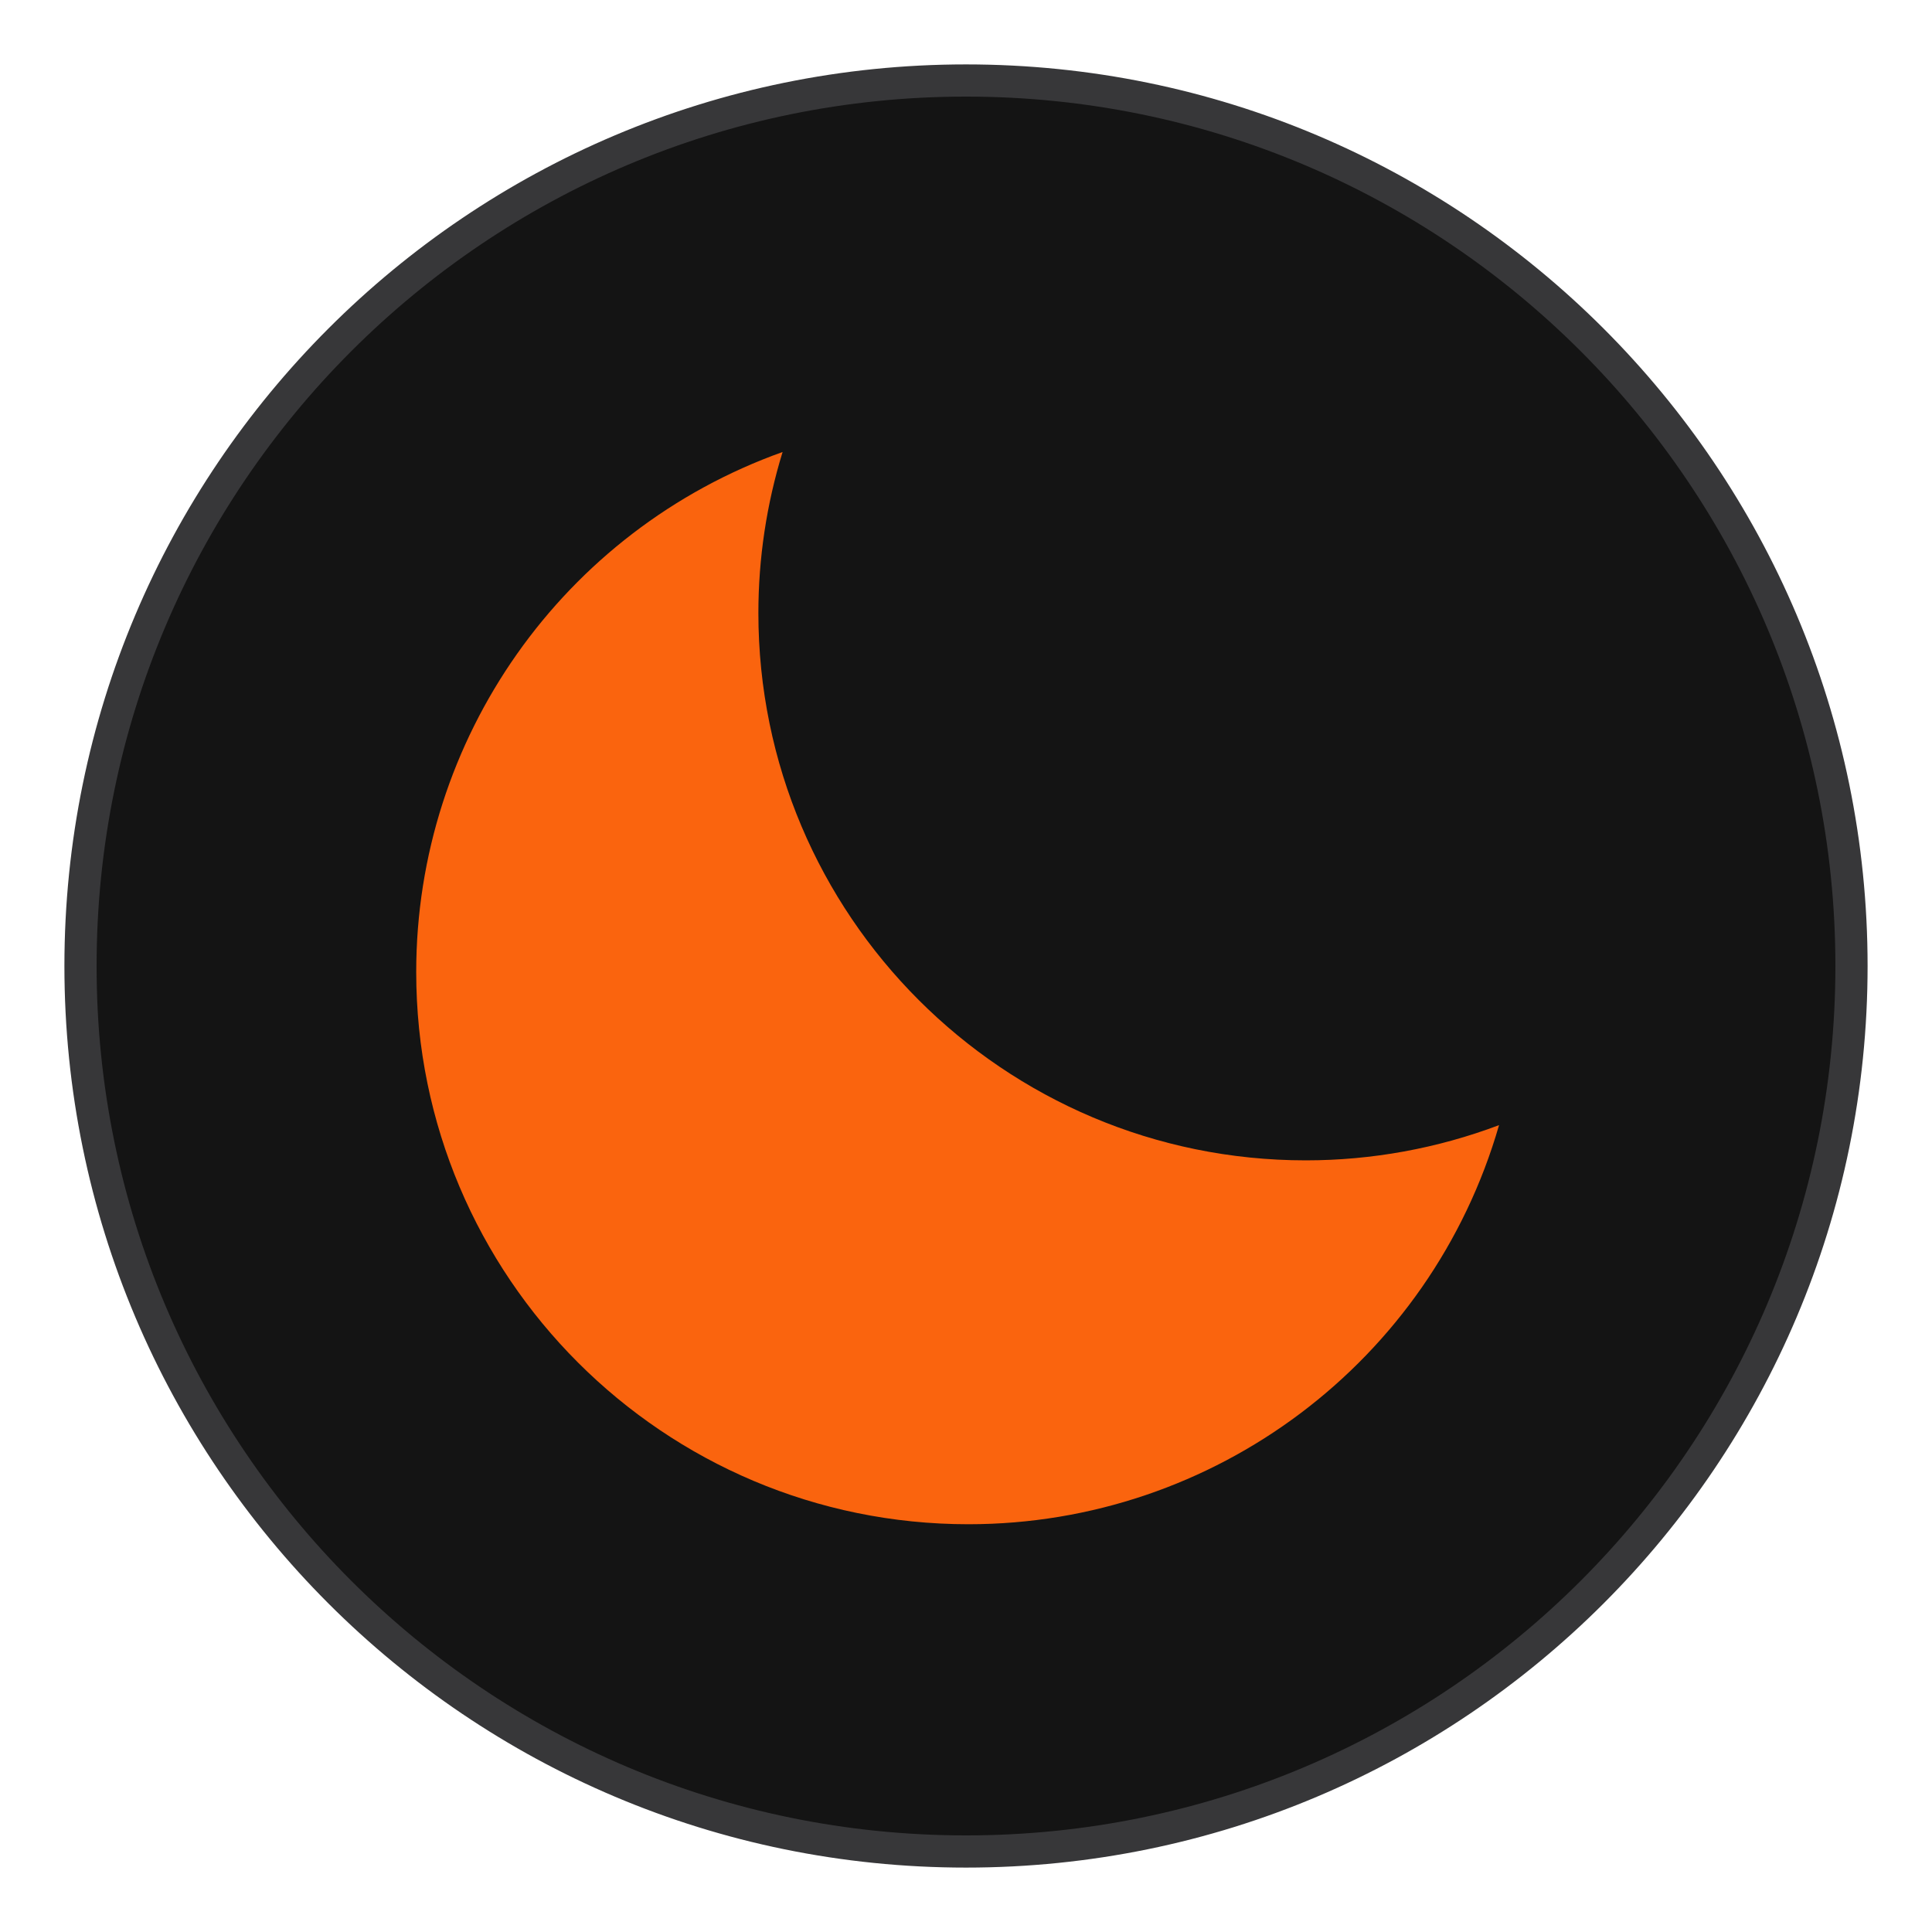
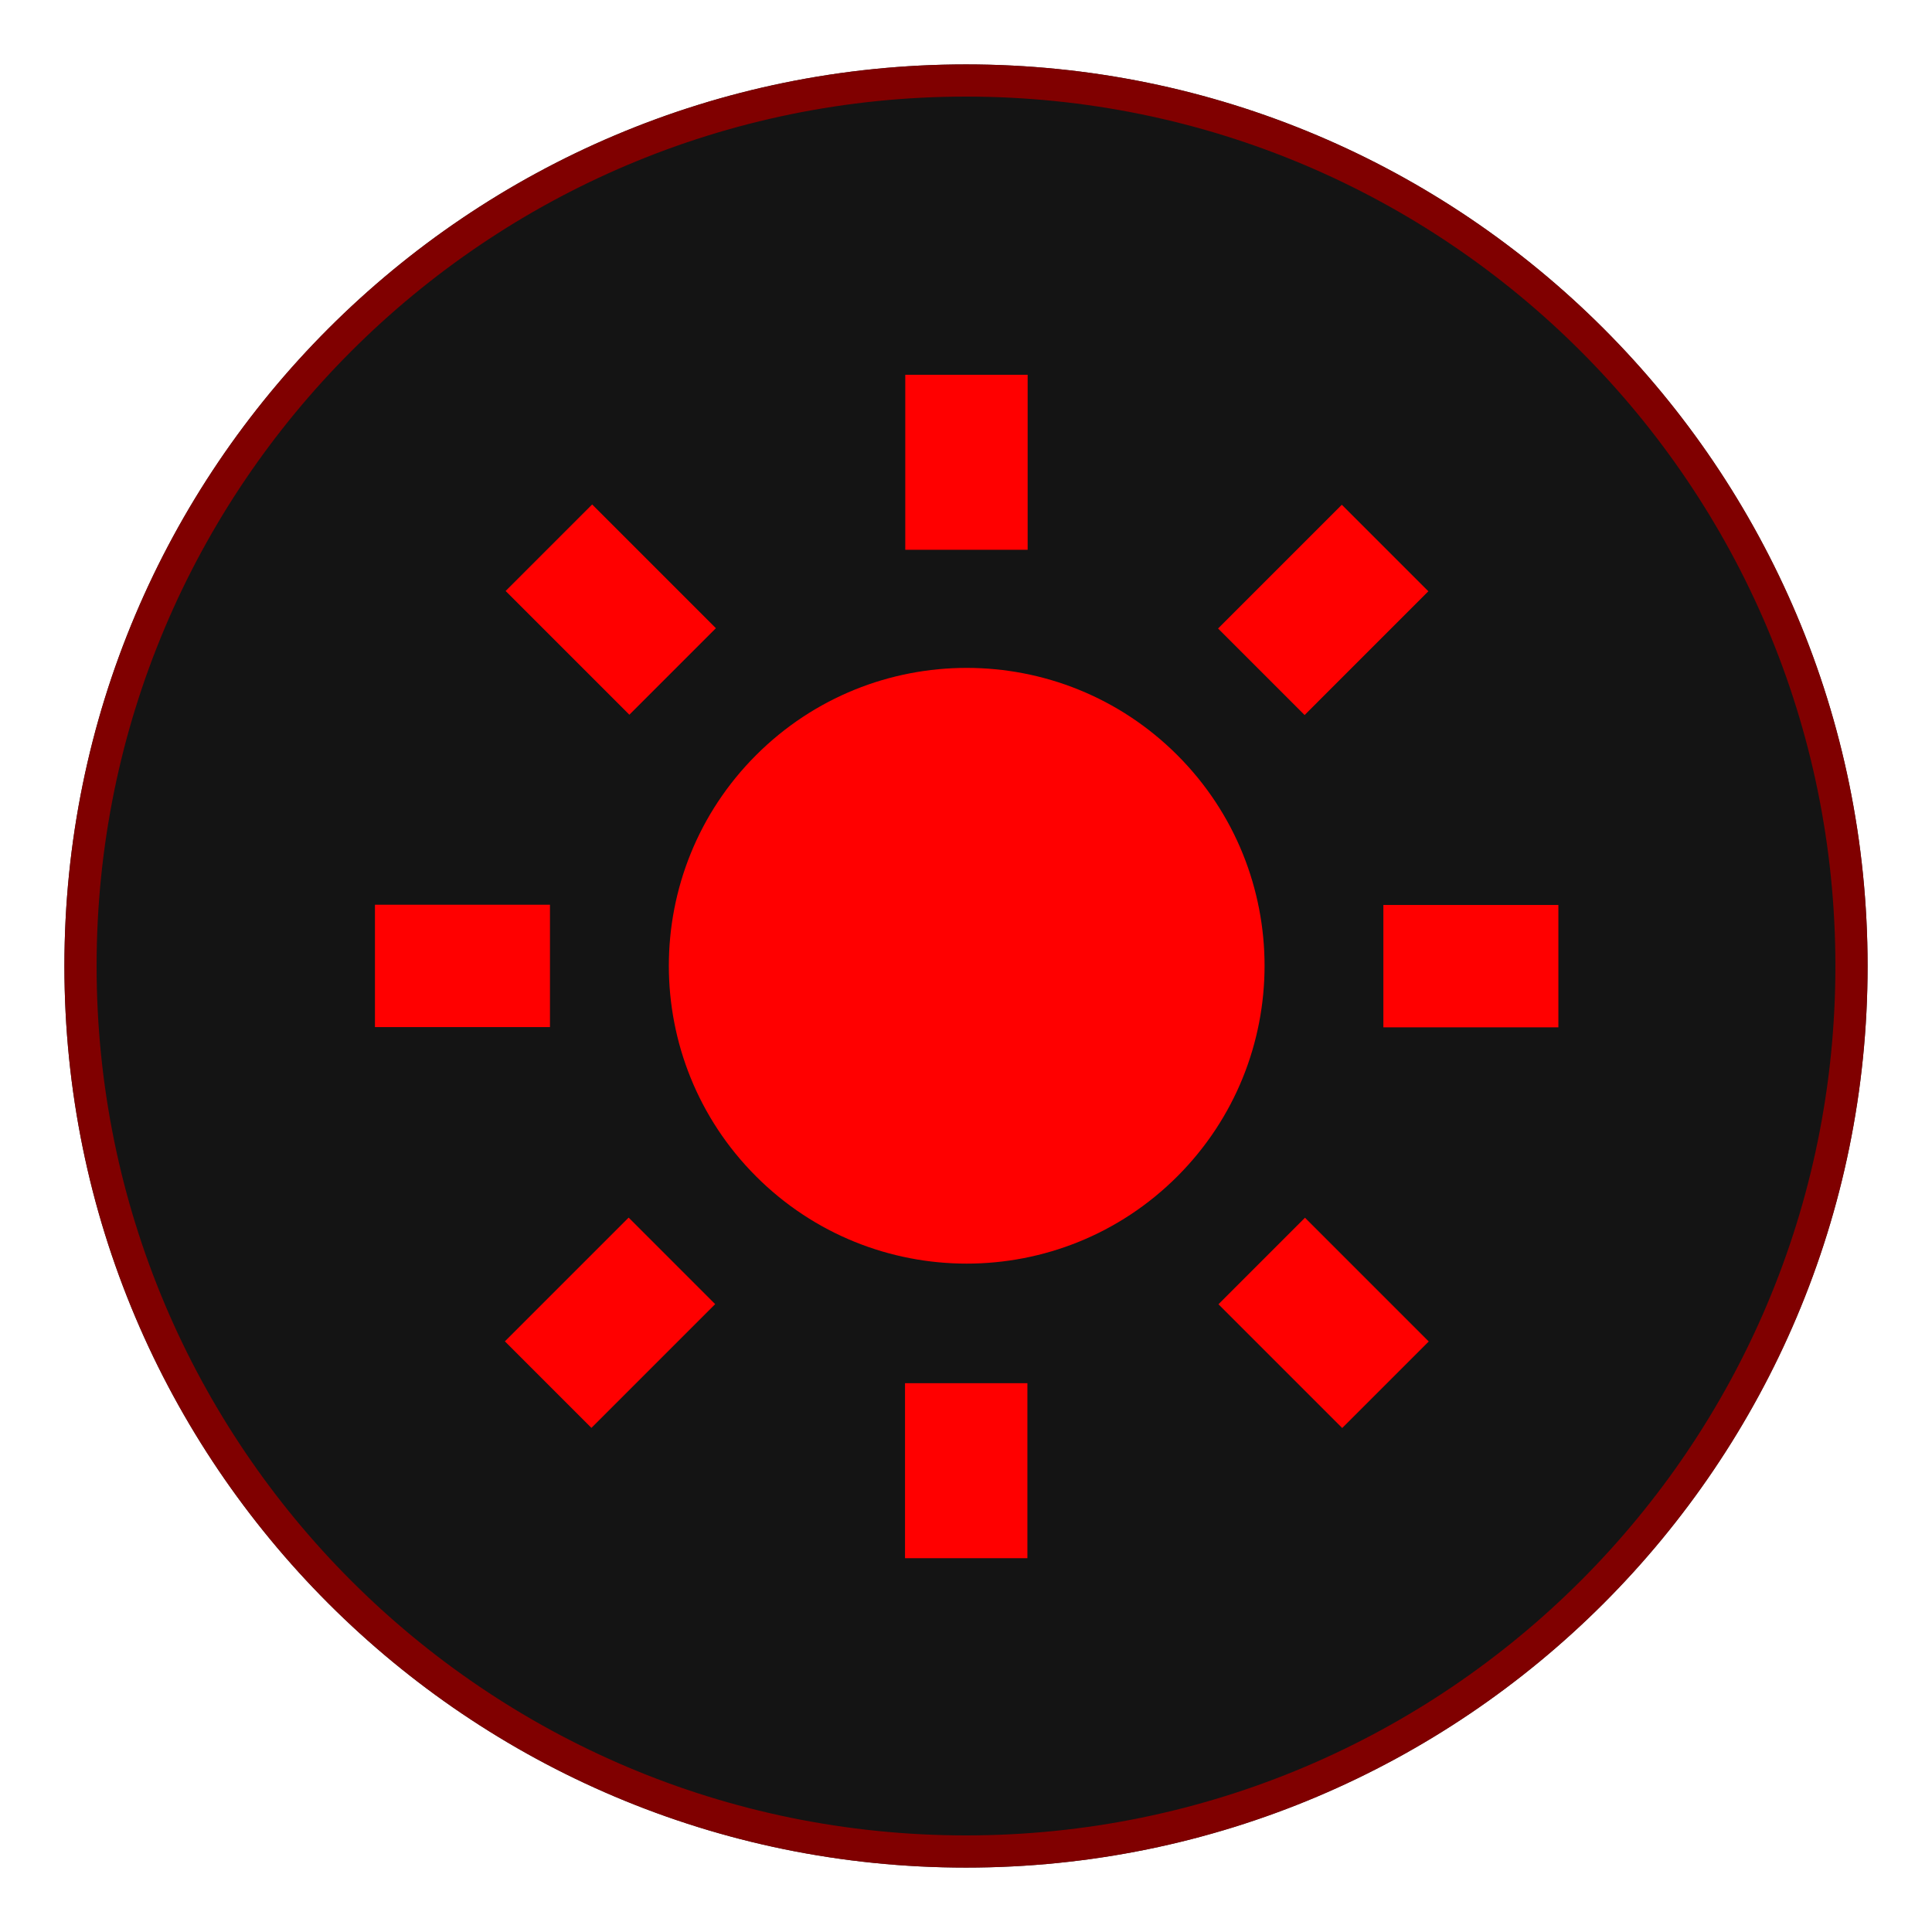
<svg xmlns="http://www.w3.org/2000/svg" xmlns:xlink="http://www.w3.org/1999/xlink" width="120" height="120" viewBox="0 0 31.75 31.75" version="1.1" id="svg1" xml:space="preserve">
  <defs id="defs1">
    <linearGradient id="linearGradient8">
      <stop style="stop-color:#d02d2d;stop-opacity:1;" offset="0" id="stop7" />
      <stop style="stop-color:#711a1c;stop-opacity:1;" offset="1" id="stop8" />
    </linearGradient>
    <filter style="color-interpolation-filters:sRGB" id="filter17" x="-0.045" y="-0.045" width="1.091" height="1.091">
      <feGaussianBlur stdDeviation="0.5 0.5" result="blur" id="feGaussianBlur17" />
    </filter>
    <filter style="color-interpolation-filters:sRGB;" id="filter5" x="-0.061" y="-0.061" width="1.121" height="1.121">
      <feGaussianBlur stdDeviation="0.6 0.6" result="blur" id="feGaussianBlur5" />
    </filter>
    <linearGradient xlink:href="#linearGradient8" id="linearGradient7" gradientUnits="userSpaceOnUse" gradientTransform="matrix(0.9636364,0,0,0.9636364,1.852084,1.852083)" x1="23.255" y1="31.173" x2="6.206" y2="-1.712" />
  </defs>
  <g id="layer1">
    <circle style="display:inline;fill:#141414;fill-opacity:1;stroke:#373739;stroke-width:0.529;paint-order:markers fill stroke;stroke-opacity:1;stroke-dasharray:none" id="path1" cx="15.875" cy="15.875" r="14.552" />
-     <path d="M 24.635,18.49 A 8.996,8.996 0 0 1 21.459,19.069 8.996,8.996 0 0 1 12.463,10.074 8.996,8.996 0 0 1 12.861,7.428 9.075,9.075 0 0 0 6.84,15.974 9.075,9.075 0 0 0 15.916,25.049 9.075,9.075 0 0 0 24.635,18.49 Z" style="display:inline;fill:#fa640e;stroke-width:0.539;stroke-opacity:0.497;paint-order:markers fill stroke" id="path9" />
-     <g id="g12" style="display:none;fill:#ff0000;fill-opacity:1">
+     <circle style="display:inline;fill:#141414;fill-opacity:1;stroke:#800000;stroke-width:0.529;stroke-dasharray:none;stroke-opacity:1;paint-order:markers fill stroke" id="path1-9" cx="15.875" cy="15.875" r="14.552" />
+     <path d="M 24.635,18.49 A 8.996,8.996 0 0 1 21.459,19.069 8.996,8.996 0 0 1 12.463,10.074 8.996,8.996 0 0 1 12.861,7.428 9.075,9.075 0 0 0 6.84,15.974 9.075,9.075 0 0 0 15.916,25.049 9.075,9.075 0 0 0 24.635,18.49 Z" style="display:none;fill:#fa640e;stroke-width:0.539;stroke-opacity:0.497;paint-order:markers fill stroke" id="path9" />
+     <g id="g12" style="display:inline;fill:#ff0000;fill-opacity:1">
      <rect style="fill:#ff0000;fill-opacity:1;stroke:none;stroke-width:0.613;stroke-opacity:0.497;paint-order:markers fill stroke" id="rect10" width="2.876" height="2.011" x="6.162" y="14.868" />
      <rect style="fill:#ff0000;fill-opacity:1;stroke:none;stroke-width:0.613;stroke-opacity:0.497;paint-order:markers fill stroke" id="rect10-3" width="2.876" height="2.011" x="22.734" y="14.872" />
      <rect style="fill:#ff0000;fill-opacity:1;stroke:none;stroke-width:0.613;stroke-opacity:0.497;paint-order:markers fill stroke" id="rect10-1" width="2.876" height="2.011" x="6.159" y="-16.888" transform="rotate(90)" />
      <rect style="fill:#ff0000;fill-opacity:1;stroke:none;stroke-width:0.613;stroke-opacity:0.497;paint-order:markers fill stroke" id="rect10-3-2" width="2.876" height="2.011" x="22.731" y="-16.884" transform="rotate(90)" />
      <rect style="fill:#ff0000;fill-opacity:1;stroke:none;stroke-width:0.613;stroke-opacity:0.497;paint-order:markers fill stroke" id="rect10-0" width="2.876" height="2.011" x="12.743" y="-1.019" transform="rotate(45)" />
      <rect style="fill:#ff0000;fill-opacity:1;stroke:none;stroke-width:0.613;stroke-opacity:0.497;paint-order:markers fill stroke" id="rect10-3-6" width="2.876" height="2.011" x="29.315" y="-1.014" transform="rotate(45)" />
      <circle style="fill:#ff0000;fill-opacity:1;stroke:none;stroke-width:0.537;stroke-opacity:0.497;paint-order:markers fill stroke" id="path11-2" cx="22.456" cy="-0.011" r="4.895" transform="rotate(45)" />
      <rect style="fill:#ff0000;fill-opacity:1;stroke:none;stroke-width:0.613;stroke-opacity:0.497;paint-order:markers fill stroke" id="rect10-1-6" width="2.876" height="2.011" x="-9.727" y="-23.469" transform="rotate(135)" />
      <rect style="fill:#ff0000;fill-opacity:1;stroke:none;stroke-width:0.613;stroke-opacity:0.497;paint-order:markers fill stroke" id="rect10-3-2-1" width="2.876" height="2.011" x="6.844" y="-23.465" transform="rotate(135)" />
    </g>
  </g>
  <g id="layer2" style="display:none">
    <rect style="font-variation-settings:'opsz' 32, 'wght' 800;fill:url(#linearGradient7);fill-opacity:1;stroke-width:0.473" id="rect1-9" width="28.046" height="28.046" x="1.852" y="1.852" rx="6.599" ry="6.599" />
  </g>
</svg>
